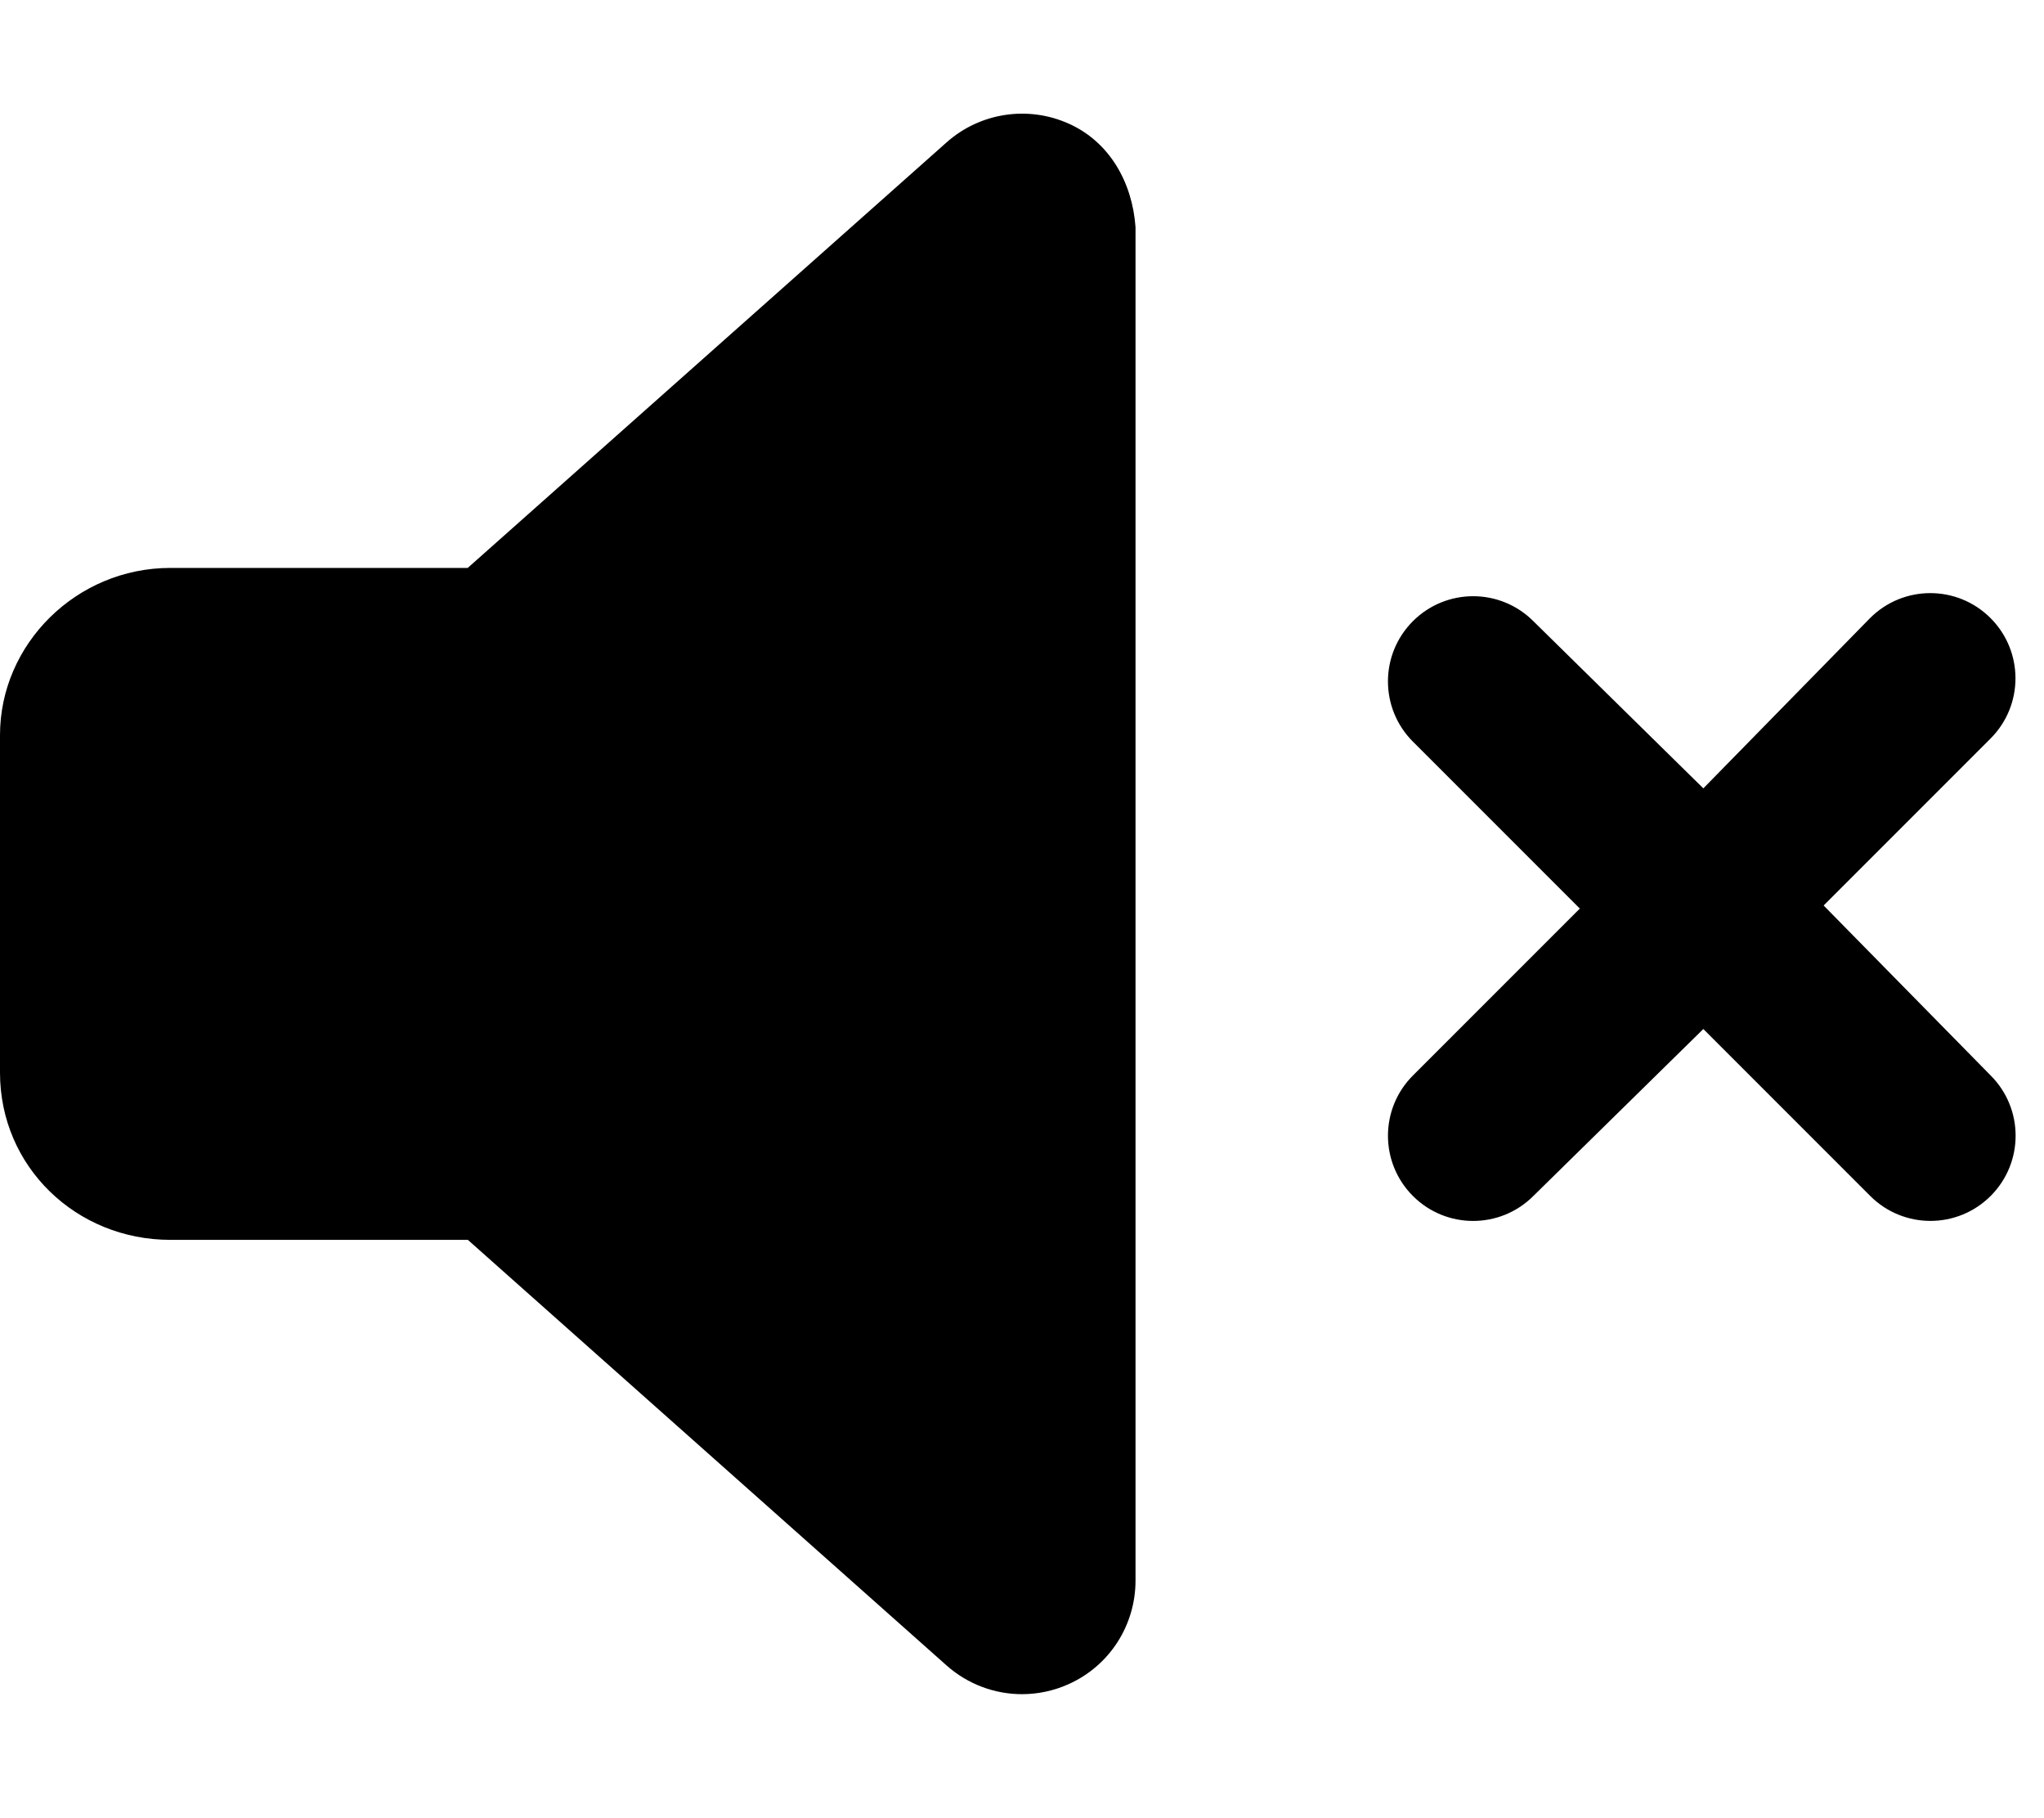
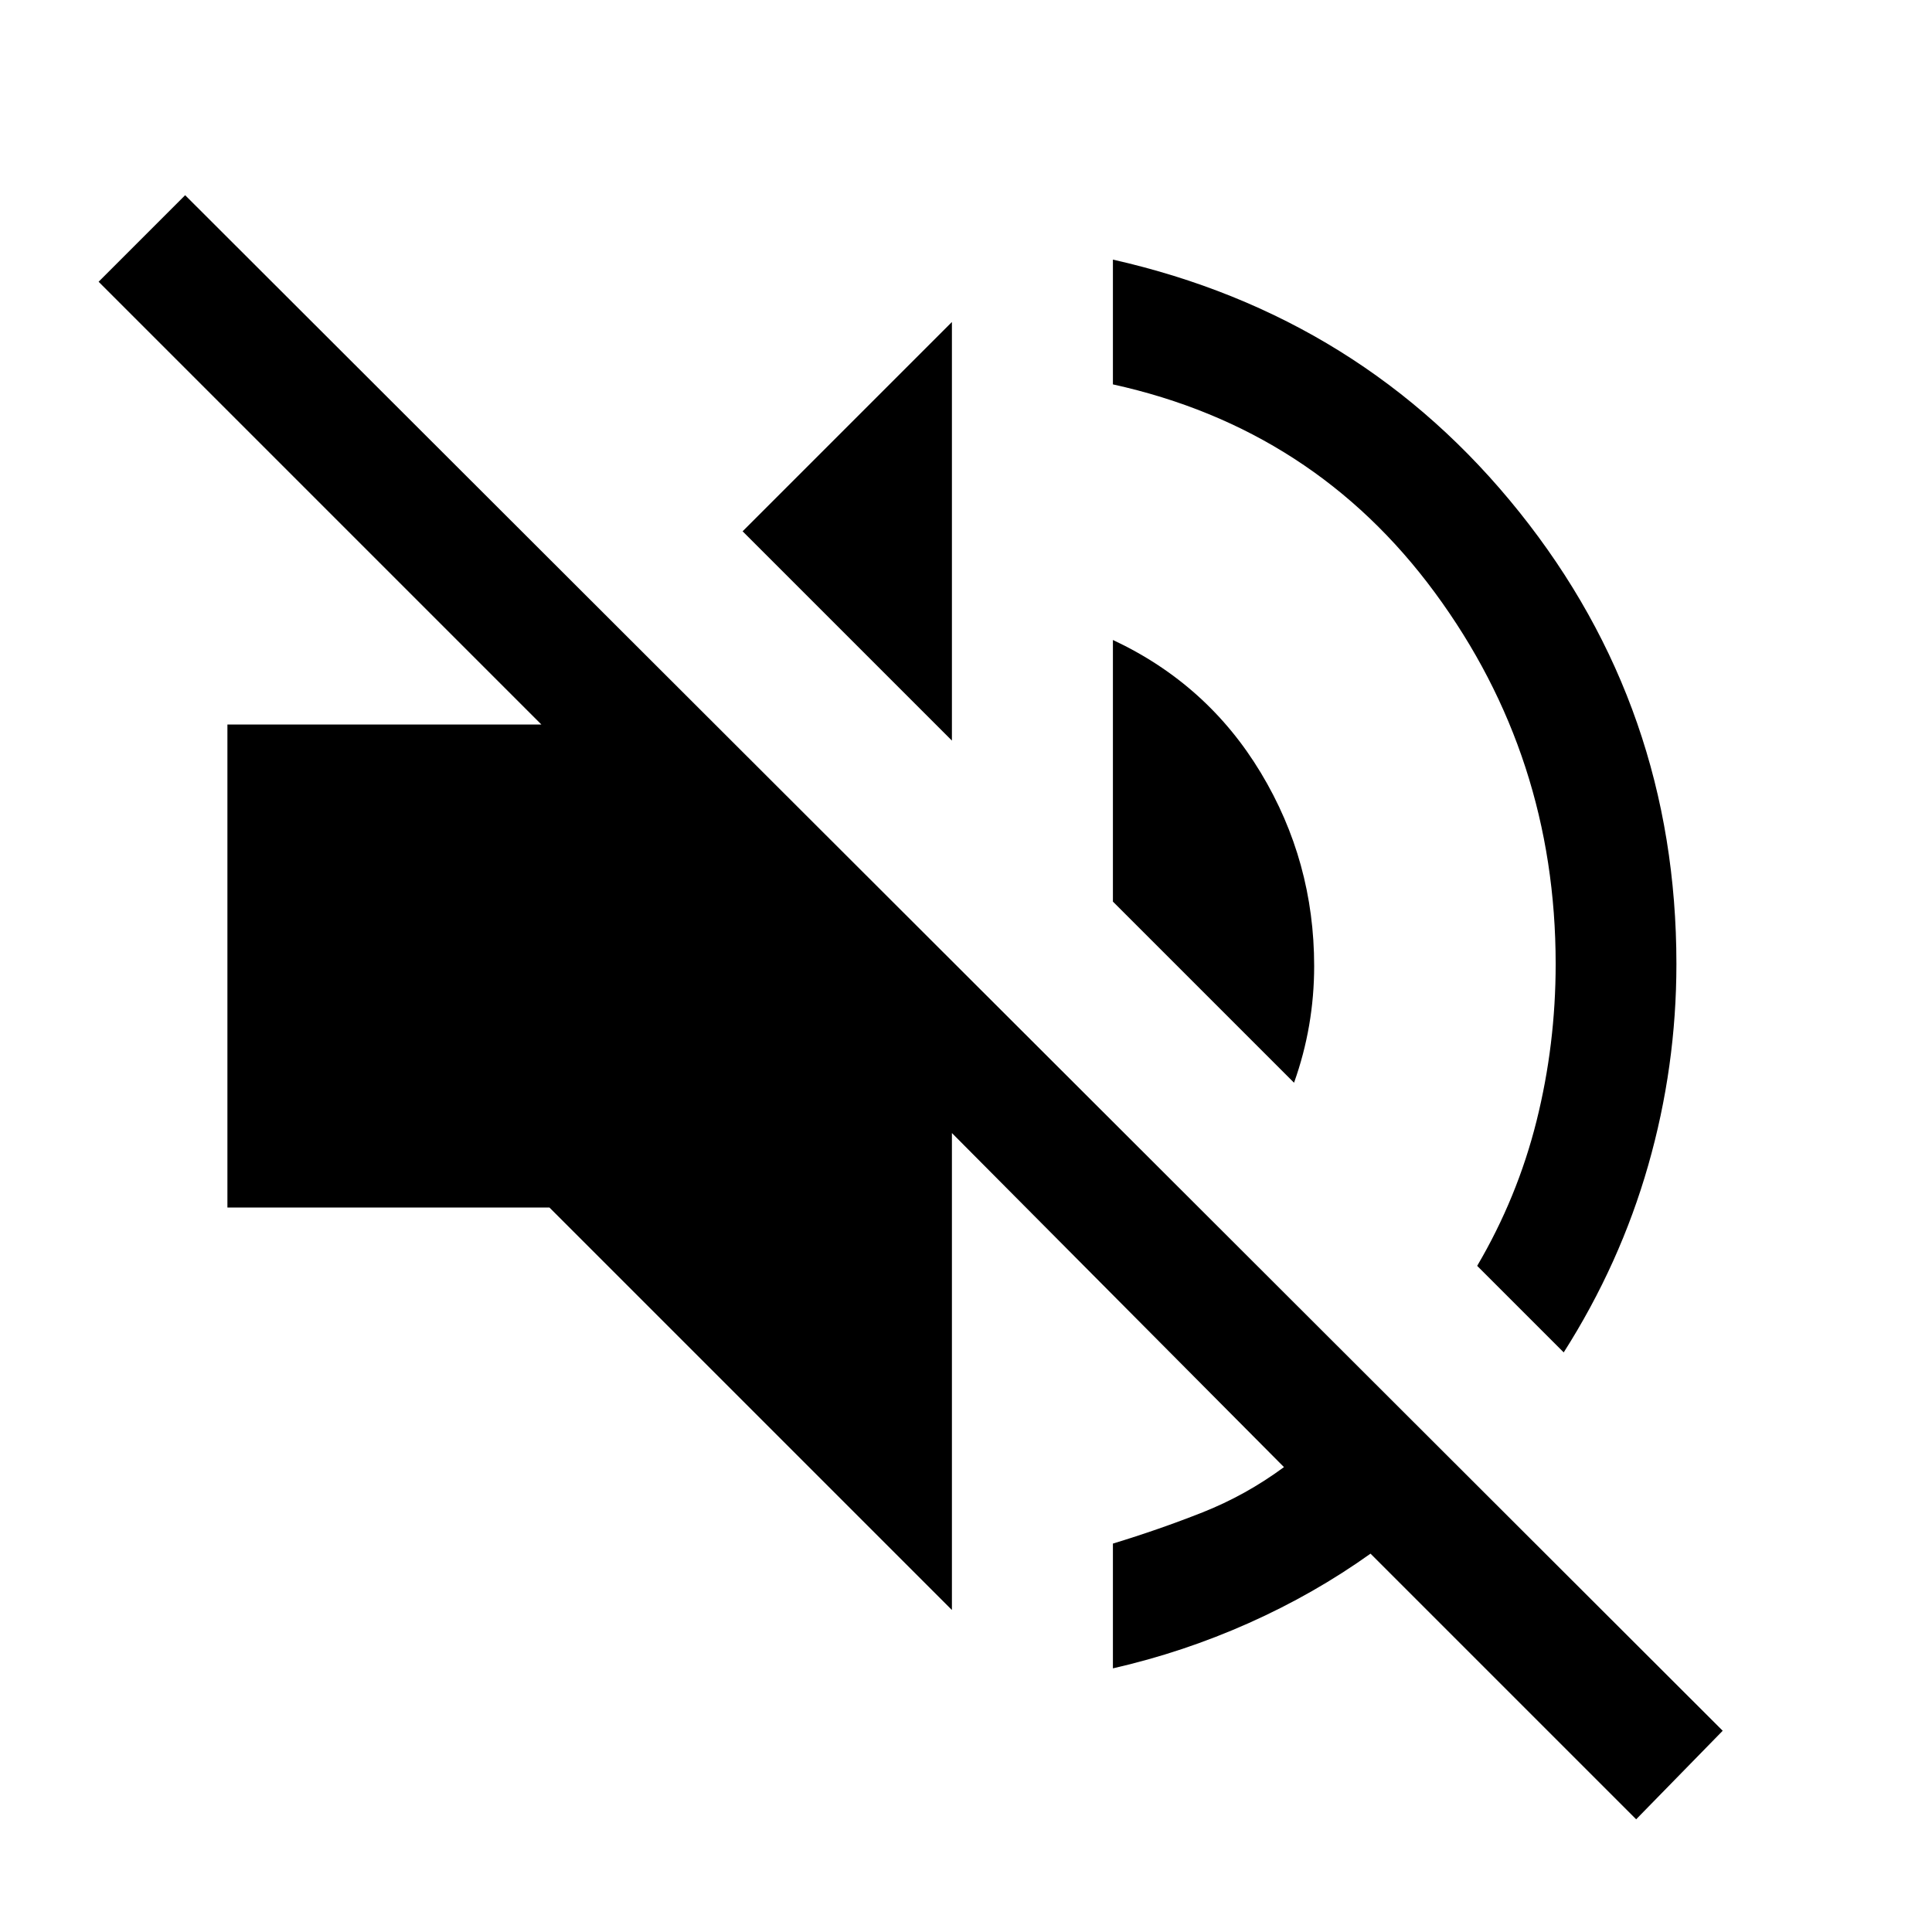
- <svg xmlns="http://www.w3.org/2000/svg" viewBox="0 0 576 512">
-   <path d="M301.2 34.85c-11.5-5.188-25.02-3.122-34.44 5.253L131.8 160H48c-26.51 0-48 21.49-48 47.1v95.1c0 26.51 21.49 47.1 48 47.1h83.84l134.9 119.9c5.984 5.312 13.58 8.094 21.26 8.094c4.438 0 8.972-.938 13.17-2.844c11.5-5.156 18.82-16.56 18.82-29.16V64C319.1 51.41 312.7 40 301.2 34.85zM513.9 255.1l47.03-47.03c9.375-9.375 9.375-24.56 0-33.94s-24.56-9.375-33.94 0L480 222.1L432.1 175c-9.375-9.375-24.56-9.375-33.94 0s-9.375 24.56 0 33.94l47.03 47.03l-47.03 47.03c-9.375 9.375-9.375 24.56 0 33.94c9.373 9.373 24.56 9.381 33.94 0L480 289.9l47.03 47.03c9.373 9.373 24.56 9.381 33.94 0c9.375-9.375 9.375-24.56 0-33.94L513.9 255.1z" />
+ <svg xmlns="http://www.w3.org/2000/svg" height="48" width="48">
+   <path d="m40.65 45.2-6.6-6.6q-1.4 1-3.025 1.725-1.625.725-3.375 1.125v-3.1q1.15-.35 2.225-.775 1.075-.425 2.025-1.125l-8.25-8.3V40l-10-10h-8V18h7.8l-11-11L4.6 4.85 42.8 43Zm-1.8-11.6-2.15-2.15q1-1.7 1.475-3.6.475-1.9.475-3.9 0-5.15-3-9.225-3-4.075-8-5.175v-3.1q6.2 1.4 10.1 6.275 3.9 4.875 3.9 11.225 0 2.55-.7 5t-2.1 4.65Zm-6.7-6.7-4.5-4.5v-6.5Q30 17 31.325 19.2q1.325 2.2 1.325 4.8 0 .75-.125 1.475-.125.725-.375 1.425Zm-8.5-8.5-5.2-5.2 5.2-5.2Z" />
</svg>
